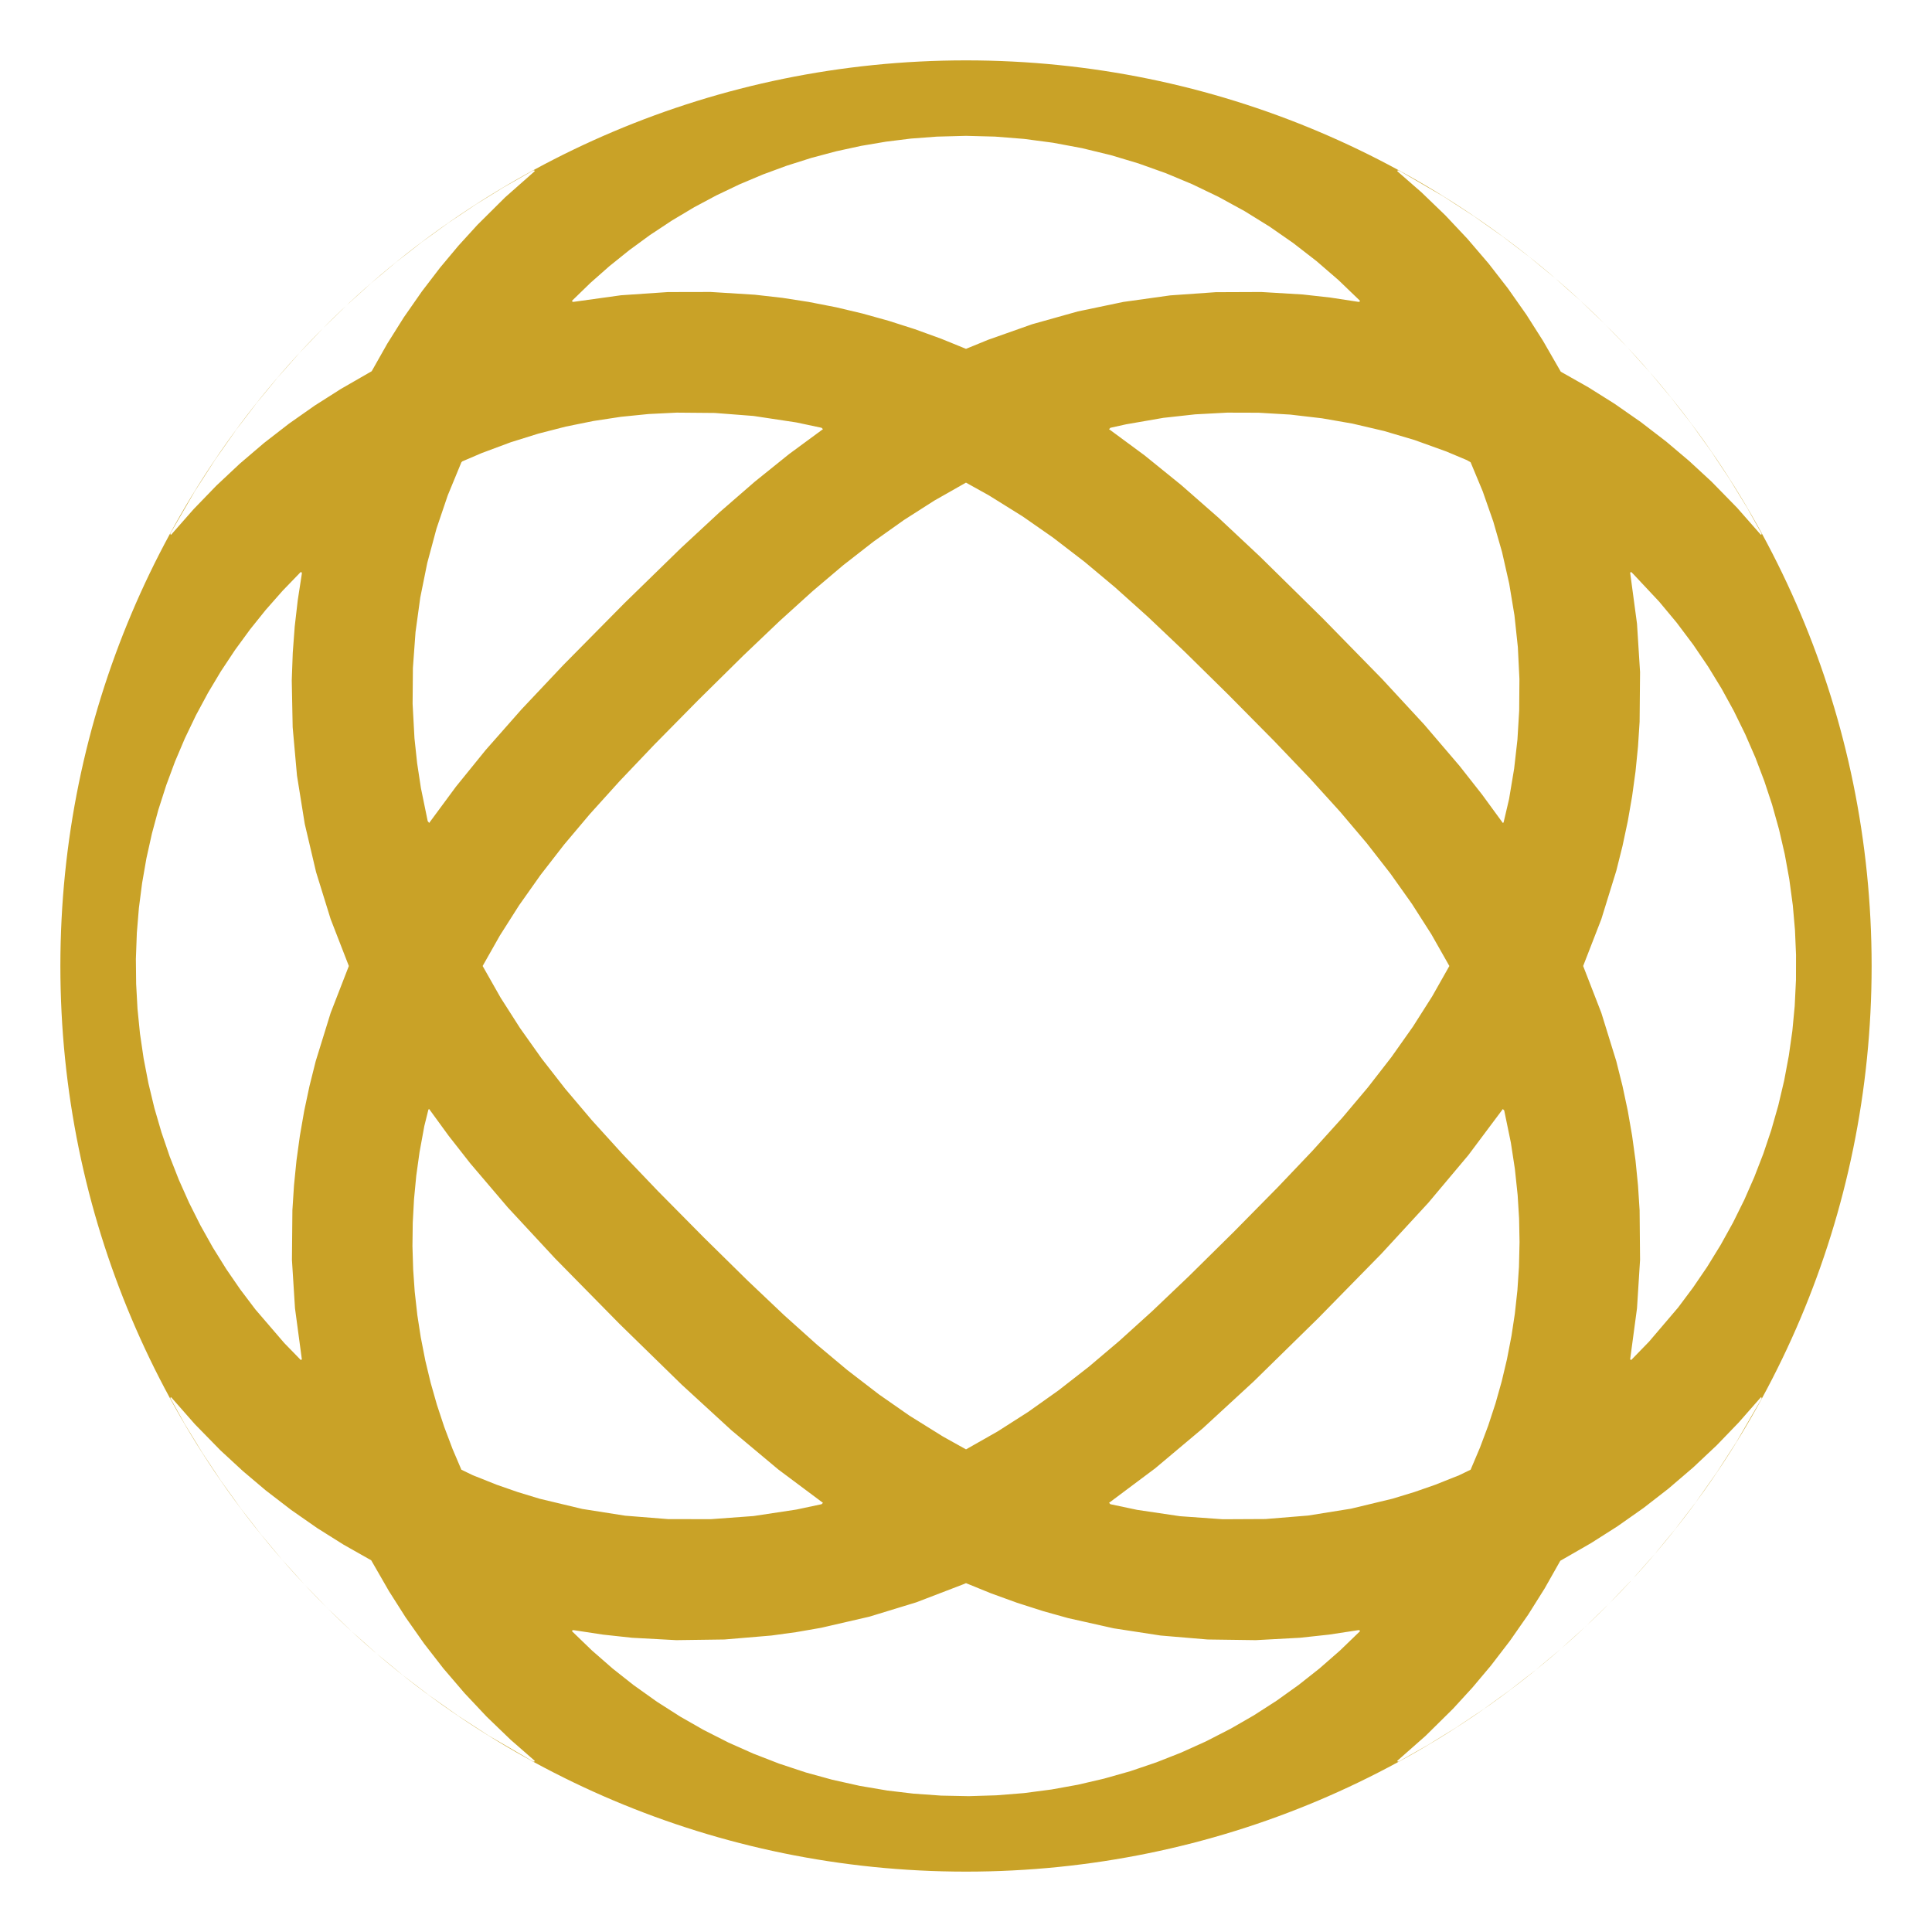
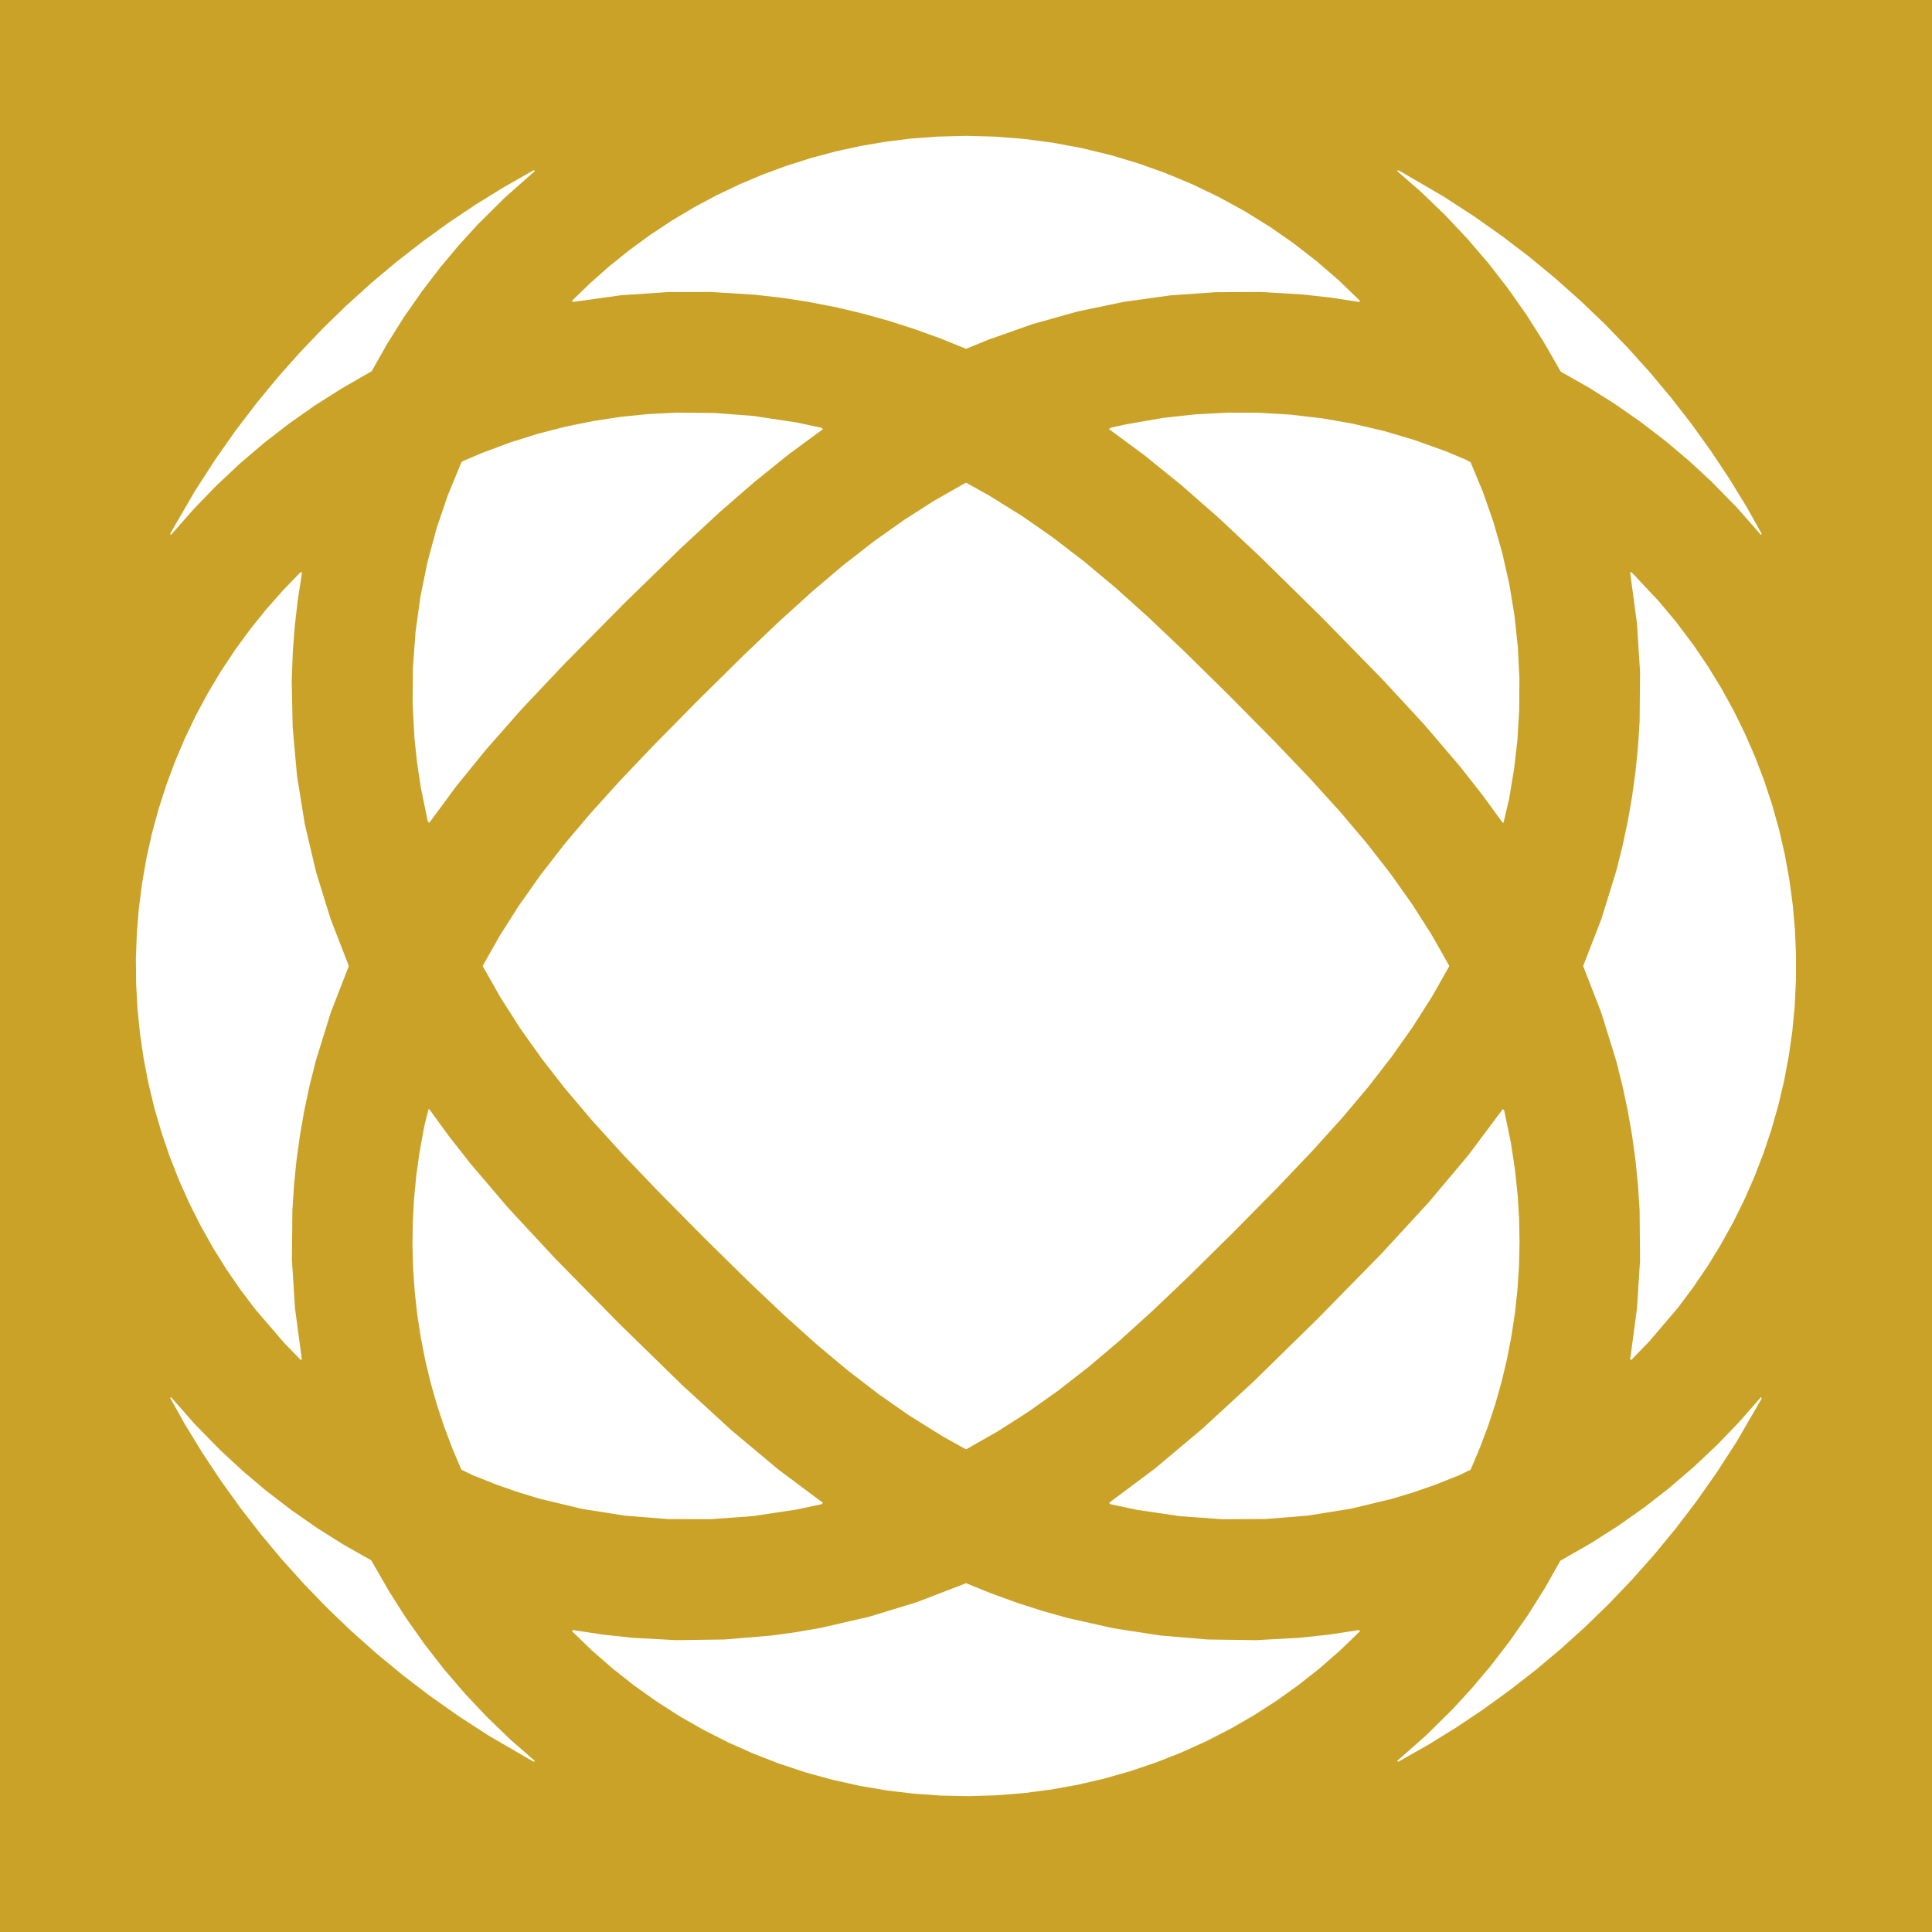
<svg xmlns="http://www.w3.org/2000/svg" width="64mm" height="64mm" viewBox="-32 -32 64 64">
-   <path fill="#c9a227" fill-rule="evenodd" d="M30.0 0A30.0 30.0 0 1 0 -30.0 0A30.0 30.0 0 1 0 30.0 0ZM-0.97 -27.474L0 -27.5L0.96 -27.475L1.92 -27.399L2.88 -27.272L3.84 -27.093L4.8 -26.86L5.714 -26.586L6.629 -26.259L7.497 -25.896L8.366 -25.478L9.229 -25.006L10.057 -24.493L10.834 -23.953L11.611 -23.351L12.343 -22.718L13.054 -22.034L13.029 -22.001L12.983 -22.003L12.069 -22.143L11.154 -22.245L9.783 -22.327L8.274 -22.321L6.766 -22.215L5.211 -21.998L3.703 -21.683L2.194 -21.26L0.731 -20.743L0 -20.444L-0.823 -20.779L-1.691 -21.094L-2.56 -21.372L-3.429 -21.614L-4.297 -21.82L-5.211 -21.998L-6.08 -22.133L-6.994 -22.237L-8.457 -22.328L-9.874 -22.325L-11.429 -22.219L-12.983 -22.003L-13.029 -22.001L-13.054 -22.034L-12.441 -22.629L-11.82 -23.177L-11.154 -23.713L-10.469 -24.214L-9.737 -24.698L-9.006 -25.134L-8.274 -25.525L-7.497 -25.896L-6.72 -26.223L-5.943 -26.509L-5.12 -26.77L-4.297 -26.989L-3.474 -27.168L-2.651 -27.307L-1.829 -27.409L-0.97 -27.474ZM-14.376 -26.331L-14.309 -26.362L-14.284 -26.331L-15.267 -25.463L-16.183 -24.553L-16.812 -23.863L-17.417 -23.14L-18.019 -22.354L-18.624 -21.486L-19.17 -20.617L-19.687 -19.703L-20.709 -19.115L-21.577 -18.563L-22.427 -17.966L-23.253 -17.326L-24.057 -16.64L-24.836 -15.909L-25.588 -15.131L-26.286 -14.338L-26.331 -14.284L-26.362 -14.309L-26.343 -14.354L-25.548 -15.726L-24.87 -16.777L-24.183 -17.754L-23.497 -18.651L-22.811 -19.484L-22.08 -20.309L-21.303 -21.123L-20.526 -21.879L-19.703 -22.623L-18.88 -23.314L-18.011 -23.991L-17.143 -24.62L-16.229 -25.232L-15.314 -25.797L-14.376 -26.331ZM14.284 -26.331L14.309 -26.362L14.4 -26.318L15.817 -25.492L16.823 -24.839L17.783 -24.161L18.652 -23.497L19.52 -22.781L20.359 -22.034L21.166 -21.261L21.922 -20.48L22.663 -19.657L23.36 -18.823L24.026 -17.966L24.683 -17.051L25.29 -16.137L25.878 -15.177L26.362 -14.309L26.331 -14.284L25.546 -15.177L24.696 -16.046L23.954 -16.731L23.197 -17.371L22.354 -18.019L21.486 -18.624L20.617 -19.17L19.703 -19.687L19.115 -20.709L18.563 -21.577L17.952 -22.446L17.313 -23.269L16.609 -24.091L15.877 -24.869L15.086 -25.631L14.284 -26.331ZM-9.582 -18.331L-8.32 -18.32L-7.04 -18.221L-5.623 -18.007L-4.784 -17.829L-4.739 -17.783L-5.858 -16.96L-6.994 -16.046L-8.153 -15.04L-9.436 -13.851L-11.311 -12.023L-13.343 -9.966L-14.723 -8.503L-15.909 -7.158L-16.894 -5.943L-17.783 -4.739L-17.832 -4.8L-18.057 -5.897L-18.182 -6.72L-18.27 -7.543L-18.332 -8.686L-18.322 -9.874L-18.235 -11.063L-18.078 -12.206L-17.847 -13.349L-17.54 -14.491L-17.168 -15.589L-16.716 -16.686L-16.686 -16.716L-16.046 -16.99L-15.086 -17.348L-14.171 -17.634L-13.257 -17.869L-12.343 -18.054L-11.429 -18.193L-10.514 -18.285L-9.582 -18.331ZM8.654 -18.331L9.691 -18.328L10.743 -18.266L11.794 -18.143L12.8 -17.968L13.851 -17.722L14.857 -17.424L15.909 -17.045L16.594 -16.757L16.716 -16.686L17.116 -15.726L17.468 -14.72L17.757 -13.714L17.995 -12.663L18.169 -11.611L18.281 -10.56L18.333 -9.509L18.325 -8.457L18.267 -7.497L18.158 -6.537L17.99 -5.531L17.808 -4.754L17.783 -4.739L17.097 -5.678L16.349 -6.629L15.177 -8L13.782 -9.509L11.814 -11.52L9.737 -13.564L8.366 -14.848L7.131 -15.931L5.917 -16.914L4.739 -17.783L4.784 -17.829L5.303 -17.944L6.537 -18.158L7.589 -18.274L8.654 -18.331ZM-0.023 -16L0 -16.012L0.76 -15.589L1.874 -14.895L2.88 -14.194L3.931 -13.386L4.937 -12.544L6.027 -11.566L7.232 -10.423L8.686 -8.992L10.21 -7.451L11.389 -6.217L12.389 -5.115L13.275 -4.069L14.059 -3.063L14.773 -2.057L15.416 -1.051L16.012 0L15.443 1.006L14.804 2.011L14.093 3.017L13.312 4.023L12.464 5.029L11.474 6.125L10.331 7.326L8.869 8.809L7.373 10.286L6.171 11.431L5.074 12.424L4.069 13.275L3.063 14.059L2.057 14.773L1.051 15.416L0.023 16L0 16.012L-0.76 15.589L-1.874 14.895L-2.88 14.194L-3.931 13.386L-4.937 12.544L-6.027 11.566L-7.232 10.423L-8.686 8.992L-10.21 7.451L-11.389 6.217L-12.389 5.115L-13.275 4.069L-14.059 3.063L-14.773 2.057L-15.416 1.051L-16.012 0L-15.443 -1.006L-14.804 -2.011L-14.093 -3.017L-13.312 -4.023L-12.464 -5.029L-11.474 -6.125L-10.331 -7.326L-8.869 -8.809L-7.373 -10.286L-6.171 -11.431L-5.074 -12.424L-4.069 -13.275L-3.063 -14.059L-2.057 -14.773L-1.051 -15.416L-0.023 -16ZM-22.06 -13.029L-22.034 -13.054L-22.001 -13.029L-22.003 -12.983L-22.137 -12.114L-22.237 -11.246L-22.302 -10.377L-22.335 -9.463L-22.305 -7.909L-22.162 -6.309L-21.905 -4.709L-21.529 -3.109L-21.047 -1.554L-20.444 0L-21.047 1.554L-21.542 3.154L-21.748 3.977L-21.923 4.8L-22.066 5.623L-22.179 6.446L-22.261 7.269L-22.314 8.091L-22.329 9.737L-22.228 11.337L-22.001 13.029L-22.034 13.054L-22.583 12.49L-23.543 11.373L-24.046 10.707L-24.503 10.042L-24.949 9.326L-25.359 8.594L-25.737 7.841L-26.074 7.086L-26.379 6.309L-26.651 5.511L-26.885 4.709L-27.083 3.886L-27.242 3.063L-27.363 2.24L-27.445 1.417L-27.49 0.594L-27.499 -0.229L-27.467 -1.097L-27.399 -1.92L-27.293 -2.743L-27.15 -3.566L-26.967 -4.389L-26.757 -5.166L-26.493 -5.989L-26.205 -6.766L-25.875 -7.543L-25.509 -8.306L-25.108 -9.051L-24.686 -9.757L-24.214 -10.469L-23.713 -11.154L-23.199 -11.794L-22.635 -12.434L-22.06 -13.029ZM22.001 -13.029L22.034 -13.054L22.106 -12.983L22.963 -12.069L23.543 -11.373L24.091 -10.643L24.582 -9.92L25.029 -9.189L25.431 -8.457L25.812 -7.68L26.15 -6.903L26.445 -6.126L26.702 -5.349L26.932 -4.526L27.122 -3.703L27.272 -2.88L27.389 -2.011L27.461 -1.189L27.496 -0.366L27.494 0.457L27.452 1.326L27.374 2.149L27.257 2.971L27.103 3.794L26.909 4.617L26.674 5.44L26.413 6.217L26.112 6.994L25.783 7.744L25.407 8.503L25.002 9.234L24.552 9.966L24.085 10.651L23.589 11.315L22.629 12.441L22.034 13.054L22.001 13.029L22.228 11.337L22.329 9.737L22.314 8.091L22.261 7.269L22.179 6.446L22.066 5.623L21.923 4.8L21.748 3.977L21.542 3.154L21.047 1.554L20.444 0L21.047 -1.554L21.542 -3.154L21.748 -3.977L21.923 -4.8L22.066 -5.623L22.179 -6.446L22.261 -7.269L22.314 -8.091L22.329 -9.737L22.228 -11.337L22.001 -13.029ZM-17.808 4.754L-17.783 4.739L-17.139 5.623L-16.423 6.537L-15.177 8L-13.608 9.691L-11.474 11.86L-9.417 13.869L-7.771 15.379L-6.217 16.679L-4.739 17.783L-4.784 17.829L-5.623 18.007L-7.04 18.221L-8.457 18.325L-9.874 18.322L-11.291 18.209L-12.709 17.986L-14.126 17.647L-14.857 17.424L-15.543 17.185L-16.337 16.869L-16.716 16.686L-17.008 16L-17.284 15.269L-17.526 14.537L-17.734 13.806L-17.91 13.074L-18.062 12.297L-18.175 11.566L-18.262 10.789L-18.313 10.057L-18.337 9.28L-18.327 8.503L-18.285 7.726L-18.211 6.949L-18.103 6.171L-17.944 5.303L-17.808 4.754ZM17.772 4.754L17.783 4.739L17.829 4.784L18.049 5.851L18.182 6.72L18.274 7.589L18.322 8.366L18.337 9.143L18.318 9.966L18.266 10.743L18.181 11.52L18.07 12.251L17.92 13.027L17.746 13.76L17.54 14.491L17.3 15.223L17.026 15.954L16.716 16.686L16.337 16.869L15.543 17.185L14.857 17.424L14.126 17.647L12.754 17.977L11.337 18.204L9.92 18.32L8.503 18.327L7.086 18.226L5.669 18.016L4.784 17.829L4.739 17.783L6.267 16.64L7.845 15.314L9.532 13.76L11.657 11.677L13.76 9.532L15.314 7.845L16.64 6.267L17.772 4.754ZM-26.362 14.309L-26.331 14.284L-25.546 15.177L-24.696 16.046L-23.954 16.731L-23.197 17.371L-22.354 18.019L-21.486 18.624L-20.617 19.17L-19.703 19.687L-19.115 20.709L-18.563 21.577L-17.952 22.446L-17.313 23.269L-16.609 24.091L-15.877 24.869L-15.086 25.631L-14.284 26.331L-14.309 26.362L-14.4 26.318L-15.817 25.492L-16.823 24.839L-17.783 24.161L-18.652 23.497L-19.52 22.781L-20.359 22.034L-21.166 21.261L-21.922 20.48L-22.663 19.657L-23.36 18.823L-24.026 17.966L-24.683 17.051L-25.29 16.137L-25.878 15.177L-26.362 14.309ZM26.311 14.309L26.331 14.284L26.362 14.309L26.343 14.354L25.52 15.771L24.87 16.777L24.183 17.754L23.497 18.651L22.811 19.484L22.08 20.309L21.303 21.123L20.526 21.879L19.703 22.623L18.88 23.314L18.011 23.991L17.143 24.62L16.229 25.232L15.314 25.797L14.354 26.343L14.309 26.362L14.284 26.331L15.223 25.504L16.137 24.601L16.777 23.902L17.387 23.177L18.019 22.354L18.624 21.486L19.17 20.617L19.687 19.703L20.709 19.115L21.577 18.563L22.446 17.952L23.269 17.313L24.091 16.609L24.869 15.877L25.6 15.119L26.311 14.309ZM-0.085 20.48L0 20.444L0.823 20.779L1.691 21.094L2.56 21.372L3.383 21.602L4.891 21.94L6.446 22.179L8 22.31L9.6 22.332L11.063 22.253L12.023 22.149L12.983 22.003L13.029 22.001L13.054 22.034L12.391 22.674L11.711 23.269L11.017 23.817L10.286 24.34L9.535 24.823L8.777 25.26L7.954 25.683L7.126 26.057L6.309 26.379L5.44 26.674L4.571 26.92L3.703 27.122L2.834 27.279L1.92 27.399L1.006 27.472L0.091 27.5L-0.823 27.482L-1.737 27.417L-2.606 27.314L-3.52 27.159L-4.434 26.955L-5.303 26.716L-6.189 26.423L-7.04 26.093L-7.863 25.727L-8.686 25.31L-9.463 24.867L-10.24 24.371L-11.017 23.817L-11.703 23.275L-12.391 22.674L-13.054 22.034L-13.029 22.001L-12.983 22.003L-12.023 22.149L-11.063 22.253L-9.6 22.332L-8 22.31L-6.446 22.179L-5.623 22.066L-4.8 21.923L-3.2 21.554L-1.646 21.079L-0.085 20.48Z" />
+   <path fill="#c9a227" fill-rule="evenodd" d="M-32.0 -32.0H32.0V32.0H-32.0ZM-0.97 -27.474L0 -27.5L0.96 -27.475L1.92 -27.399L2.88 -27.272L3.84 -27.093L4.8 -26.86L5.714 -26.586L6.629 -26.259L7.497 -25.896L8.366 -25.478L9.229 -25.006L10.057 -24.493L10.834 -23.953L11.611 -23.351L12.343 -22.718L13.054 -22.034L13.029 -22.001L12.983 -22.003L12.069 -22.143L11.154 -22.245L9.783 -22.327L8.274 -22.321L6.766 -22.215L5.211 -21.998L3.703 -21.683L2.194 -21.26L0.731 -20.743L0 -20.444L-0.823 -20.779L-1.691 -21.094L-2.56 -21.372L-3.429 -21.614L-4.297 -21.82L-5.211 -21.998L-6.08 -22.133L-6.994 -22.237L-8.457 -22.328L-9.874 -22.325L-11.429 -22.219L-12.983 -22.003L-13.029 -22.001L-13.054 -22.034L-12.441 -22.629L-11.82 -23.177L-11.154 -23.713L-10.469 -24.214L-9.737 -24.698L-9.006 -25.134L-8.274 -25.525L-7.497 -25.896L-6.72 -26.223L-5.943 -26.509L-5.12 -26.77L-4.297 -26.989L-3.474 -27.168L-2.651 -27.307L-1.829 -27.409L-0.97 -27.474ZM-14.376 -26.331L-14.309 -26.362L-14.284 -26.331L-15.267 -25.463L-16.183 -24.553L-16.812 -23.863L-17.417 -23.14L-18.019 -22.354L-18.624 -21.486L-19.17 -20.617L-19.687 -19.703L-20.709 -19.115L-21.577 -18.563L-22.427 -17.966L-23.253 -17.326L-24.057 -16.64L-24.836 -15.909L-25.588 -15.131L-26.286 -14.338L-26.331 -14.284L-26.362 -14.309L-26.343 -14.354L-25.548 -15.726L-24.87 -16.777L-24.183 -17.754L-23.497 -18.651L-22.811 -19.484L-22.08 -20.309L-21.303 -21.123L-20.526 -21.879L-19.703 -22.623L-18.88 -23.314L-18.011 -23.991L-17.143 -24.62L-16.229 -25.232L-15.314 -25.797L-14.376 -26.331ZM14.284 -26.331L14.309 -26.362L14.4 -26.318L15.817 -25.492L16.823 -24.839L17.783 -24.161L18.652 -23.497L19.52 -22.781L20.359 -22.034L21.166 -21.261L21.922 -20.48L22.663 -19.657L23.36 -18.823L24.026 -17.966L24.683 -17.051L25.29 -16.137L25.878 -15.177L26.362 -14.309L26.331 -14.284L25.546 -15.177L24.696 -16.046L23.954 -16.731L23.197 -17.371L22.354 -18.019L21.486 -18.624L20.617 -19.17L19.703 -19.687L19.115 -20.709L18.563 -21.577L17.952 -22.446L17.313 -23.269L16.609 -24.091L15.877 -24.869L15.086 -25.631L14.284 -26.331ZM-9.582 -18.331L-8.32 -18.32L-7.04 -18.221L-5.623 -18.007L-4.784 -17.829L-4.739 -17.783L-5.858 -16.96L-6.994 -16.046L-8.153 -15.04L-9.436 -13.851L-11.311 -12.023L-13.343 -9.966L-14.723 -8.503L-15.909 -7.158L-16.894 -5.943L-17.783 -4.739L-17.832 -4.8L-18.057 -5.897L-18.182 -6.72L-18.27 -7.543L-18.332 -8.686L-18.322 -9.874L-18.235 -11.063L-18.078 -12.206L-17.847 -13.349L-17.54 -14.491L-17.168 -15.589L-16.716 -16.686L-16.686 -16.716L-16.046 -16.99L-15.086 -17.348L-14.171 -17.634L-13.257 -17.869L-12.343 -18.054L-11.429 -18.193L-10.514 -18.285L-9.582 -18.331ZM8.654 -18.331L9.691 -18.328L10.743 -18.266L11.794 -18.143L12.8 -17.968L13.851 -17.722L14.857 -17.424L15.909 -17.045L16.594 -16.757L16.716 -16.686L17.116 -15.726L17.468 -14.72L17.757 -13.714L17.995 -12.663L18.169 -11.611L18.281 -10.56L18.333 -9.509L18.325 -8.457L18.267 -7.497L18.158 -6.537L17.99 -5.531L17.808 -4.754L17.783 -4.739L17.097 -5.678L16.349 -6.629L15.177 -8L13.782 -9.509L11.814 -11.52L9.737 -13.564L8.366 -14.848L7.131 -15.931L5.917 -16.914L4.739 -17.783L4.784 -17.829L5.303 -17.944L6.537 -18.158L7.589 -18.274L8.654 -18.331ZM-0.023 -16L0 -16.012L0.76 -15.589L1.874 -14.895L2.88 -14.194L3.931 -13.386L4.937 -12.544L6.027 -11.566L7.232 -10.423L8.686 -8.992L10.21 -7.451L11.389 -6.217L12.389 -5.115L13.275 -4.069L14.059 -3.063L14.773 -2.057L15.416 -1.051L16.012 0L15.443 1.006L14.804 2.011L14.093 3.017L13.312 4.023L12.464 5.029L11.474 6.125L10.331 7.326L8.869 8.809L7.373 10.286L6.171 11.431L5.074 12.424L4.069 13.275L3.063 14.059L2.057 14.773L1.051 15.416L0.023 16L0 16.012L-0.76 15.589L-1.874 14.895L-2.88 14.194L-3.931 13.386L-4.937 12.544L-6.027 11.566L-7.232 10.423L-8.686 8.992L-10.21 7.451L-11.389 6.217L-12.389 5.115L-13.275 4.069L-14.059 3.063L-14.773 2.057L-15.416 1.051L-16.012 0L-15.443 -1.006L-14.804 -2.011L-14.093 -3.017L-13.312 -4.023L-12.464 -5.029L-11.474 -6.125L-10.331 -7.326L-8.869 -8.809L-7.373 -10.286L-6.171 -11.431L-5.074 -12.424L-4.069 -13.275L-3.063 -14.059L-2.057 -14.773L-1.051 -15.416L-0.023 -16ZM-22.06 -13.029L-22.034 -13.054L-22.001 -13.029L-22.003 -12.983L-22.137 -12.114L-22.237 -11.246L-22.302 -10.377L-22.335 -9.463L-22.305 -7.909L-22.162 -6.309L-21.905 -4.709L-21.529 -3.109L-21.047 -1.554L-20.444 0L-21.047 1.554L-21.542 3.154L-21.748 3.977L-21.923 4.8L-22.066 5.623L-22.179 6.446L-22.261 7.269L-22.314 8.091L-22.329 9.737L-22.228 11.337L-22.001 13.029L-22.034 13.054L-22.583 12.49L-23.543 11.373L-24.046 10.707L-24.503 10.042L-24.949 9.326L-25.359 8.594L-25.737 7.841L-26.074 7.086L-26.379 6.309L-26.651 5.511L-26.885 4.709L-27.083 3.886L-27.242 3.063L-27.363 2.24L-27.445 1.417L-27.49 0.594L-27.499 -0.229L-27.467 -1.097L-27.399 -1.92L-27.293 -2.743L-27.15 -3.566L-26.967 -4.389L-26.757 -5.166L-26.493 -5.989L-26.205 -6.766L-25.875 -7.543L-25.509 -8.306L-25.108 -9.051L-24.686 -9.757L-24.214 -10.469L-23.713 -11.154L-23.199 -11.794L-22.635 -12.434L-22.06 -13.029ZM22.001 -13.029L22.034 -13.054L22.106 -12.983L22.963 -12.069L23.543 -11.373L24.091 -10.643L24.582 -9.92L25.029 -9.189L25.431 -8.457L25.812 -7.68L26.15 -6.903L26.445 -6.126L26.702 -5.349L26.932 -4.526L27.122 -3.703L27.272 -2.88L27.389 -2.011L27.461 -1.189L27.496 -0.366L27.494 0.457L27.452 1.326L27.374 2.149L27.257 2.971L27.103 3.794L26.909 4.617L26.674 5.44L26.413 6.217L26.112 6.994L25.783 7.744L25.407 8.503L25.002 9.234L24.552 9.966L24.085 10.651L23.589 11.315L22.629 12.441L22.034 13.054L22.001 13.029L22.228 11.337L22.329 9.737L22.314 8.091L22.261 7.269L22.179 6.446L22.066 5.623L21.923 4.8L21.748 3.977L21.542 3.154L21.047 1.554L20.444 0L21.047 -1.554L21.542 -3.154L21.748 -3.977L21.923 -4.8L22.066 -5.623L22.179 -6.446L22.261 -7.269L22.314 -8.091L22.329 -9.737L22.228 -11.337L22.001 -13.029ZM-17.808 4.754L-17.783 4.739L-17.139 5.623L-16.423 6.537L-15.177 8L-13.608 9.691L-11.474 11.86L-9.417 13.869L-7.771 15.379L-6.217 16.679L-4.739 17.783L-4.784 17.829L-5.623 18.007L-7.04 18.221L-8.457 18.325L-9.874 18.322L-11.291 18.209L-12.709 17.986L-14.126 17.647L-14.857 17.424L-15.543 17.185L-16.337 16.869L-16.716 16.686L-17.008 16L-17.284 15.269L-17.526 14.537L-17.734 13.806L-17.91 13.074L-18.062 12.297L-18.175 11.566L-18.262 10.789L-18.313 10.057L-18.337 9.28L-18.327 8.503L-18.285 7.726L-18.211 6.949L-18.103 6.171L-17.944 5.303L-17.808 4.754ZM17.772 4.754L17.783 4.739L17.829 4.784L18.049 5.851L18.182 6.72L18.274 7.589L18.322 8.366L18.337 9.143L18.318 9.966L18.266 10.743L18.181 11.52L18.07 12.251L17.92 13.027L17.746 13.76L17.54 14.491L17.3 15.223L17.026 15.954L16.716 16.686L16.337 16.869L15.543 17.185L14.857 17.424L14.126 17.647L12.754 17.977L11.337 18.204L9.92 18.32L8.503 18.327L7.086 18.226L5.669 18.016L4.784 17.829L4.739 17.783L6.267 16.64L7.845 15.314L9.532 13.76L11.657 11.677L13.76 9.532L15.314 7.845L16.64 6.267L17.772 4.754ZM-26.362 14.309L-26.331 14.284L-25.546 15.177L-24.696 16.046L-23.954 16.731L-23.197 17.371L-22.354 18.019L-21.486 18.624L-20.617 19.17L-19.703 19.687L-19.115 20.709L-18.563 21.577L-17.952 22.446L-17.313 23.269L-16.609 24.091L-15.877 24.869L-15.086 25.631L-14.284 26.331L-14.309 26.362L-14.4 26.318L-15.817 25.492L-16.823 24.839L-17.783 24.161L-18.652 23.497L-19.52 22.781L-20.359 22.034L-21.166 21.261L-21.922 20.48L-22.663 19.657L-23.36 18.823L-24.026 17.966L-24.683 17.051L-25.29 16.137L-25.878 15.177L-26.362 14.309ZM26.311 14.309L26.331 14.284L26.362 14.309L26.343 14.354L25.52 15.771L24.87 16.777L24.183 17.754L23.497 18.651L22.811 19.484L22.08 20.309L21.303 21.123L20.526 21.879L19.703 22.623L18.88 23.314L18.011 23.991L17.143 24.62L16.229 25.232L15.314 25.797L14.354 26.343L14.309 26.362L14.284 26.331L15.223 25.504L16.137 24.601L16.777 23.902L17.387 23.177L18.019 22.354L18.624 21.486L19.17 20.617L19.687 19.703L20.709 19.115L21.577 18.563L22.446 17.952L23.269 17.313L24.091 16.609L24.869 15.877L25.6 15.119L26.311 14.309ZM-0.085 20.48L0 20.444L0.823 20.779L1.691 21.094L2.56 21.372L3.383 21.602L4.891 21.94L6.446 22.179L8 22.31L9.6 22.332L11.063 22.253L12.023 22.149L12.983 22.003L13.029 22.001L13.054 22.034L12.391 22.674L11.711 23.269L11.017 23.817L10.286 24.34L9.535 24.823L8.777 25.26L7.954 25.683L7.126 26.057L6.309 26.379L5.44 26.674L4.571 26.92L3.703 27.122L2.834 27.279L1.92 27.399L1.006 27.472L0.091 27.5L-0.823 27.482L-1.737 27.417L-2.606 27.314L-3.52 27.159L-4.434 26.955L-5.303 26.716L-6.189 26.423L-7.04 26.093L-7.863 25.727L-8.686 25.31L-9.463 24.867L-10.24 24.371L-11.017 23.817L-11.703 23.275L-12.391 22.674L-13.054 22.034L-13.029 22.001L-12.983 22.003L-12.023 22.149L-11.063 22.253L-9.6 22.332L-8 22.31L-6.446 22.179L-5.623 22.066L-4.8 21.923L-3.2 21.554L-1.646 21.079L-0.085 20.48Z" />
</svg>
